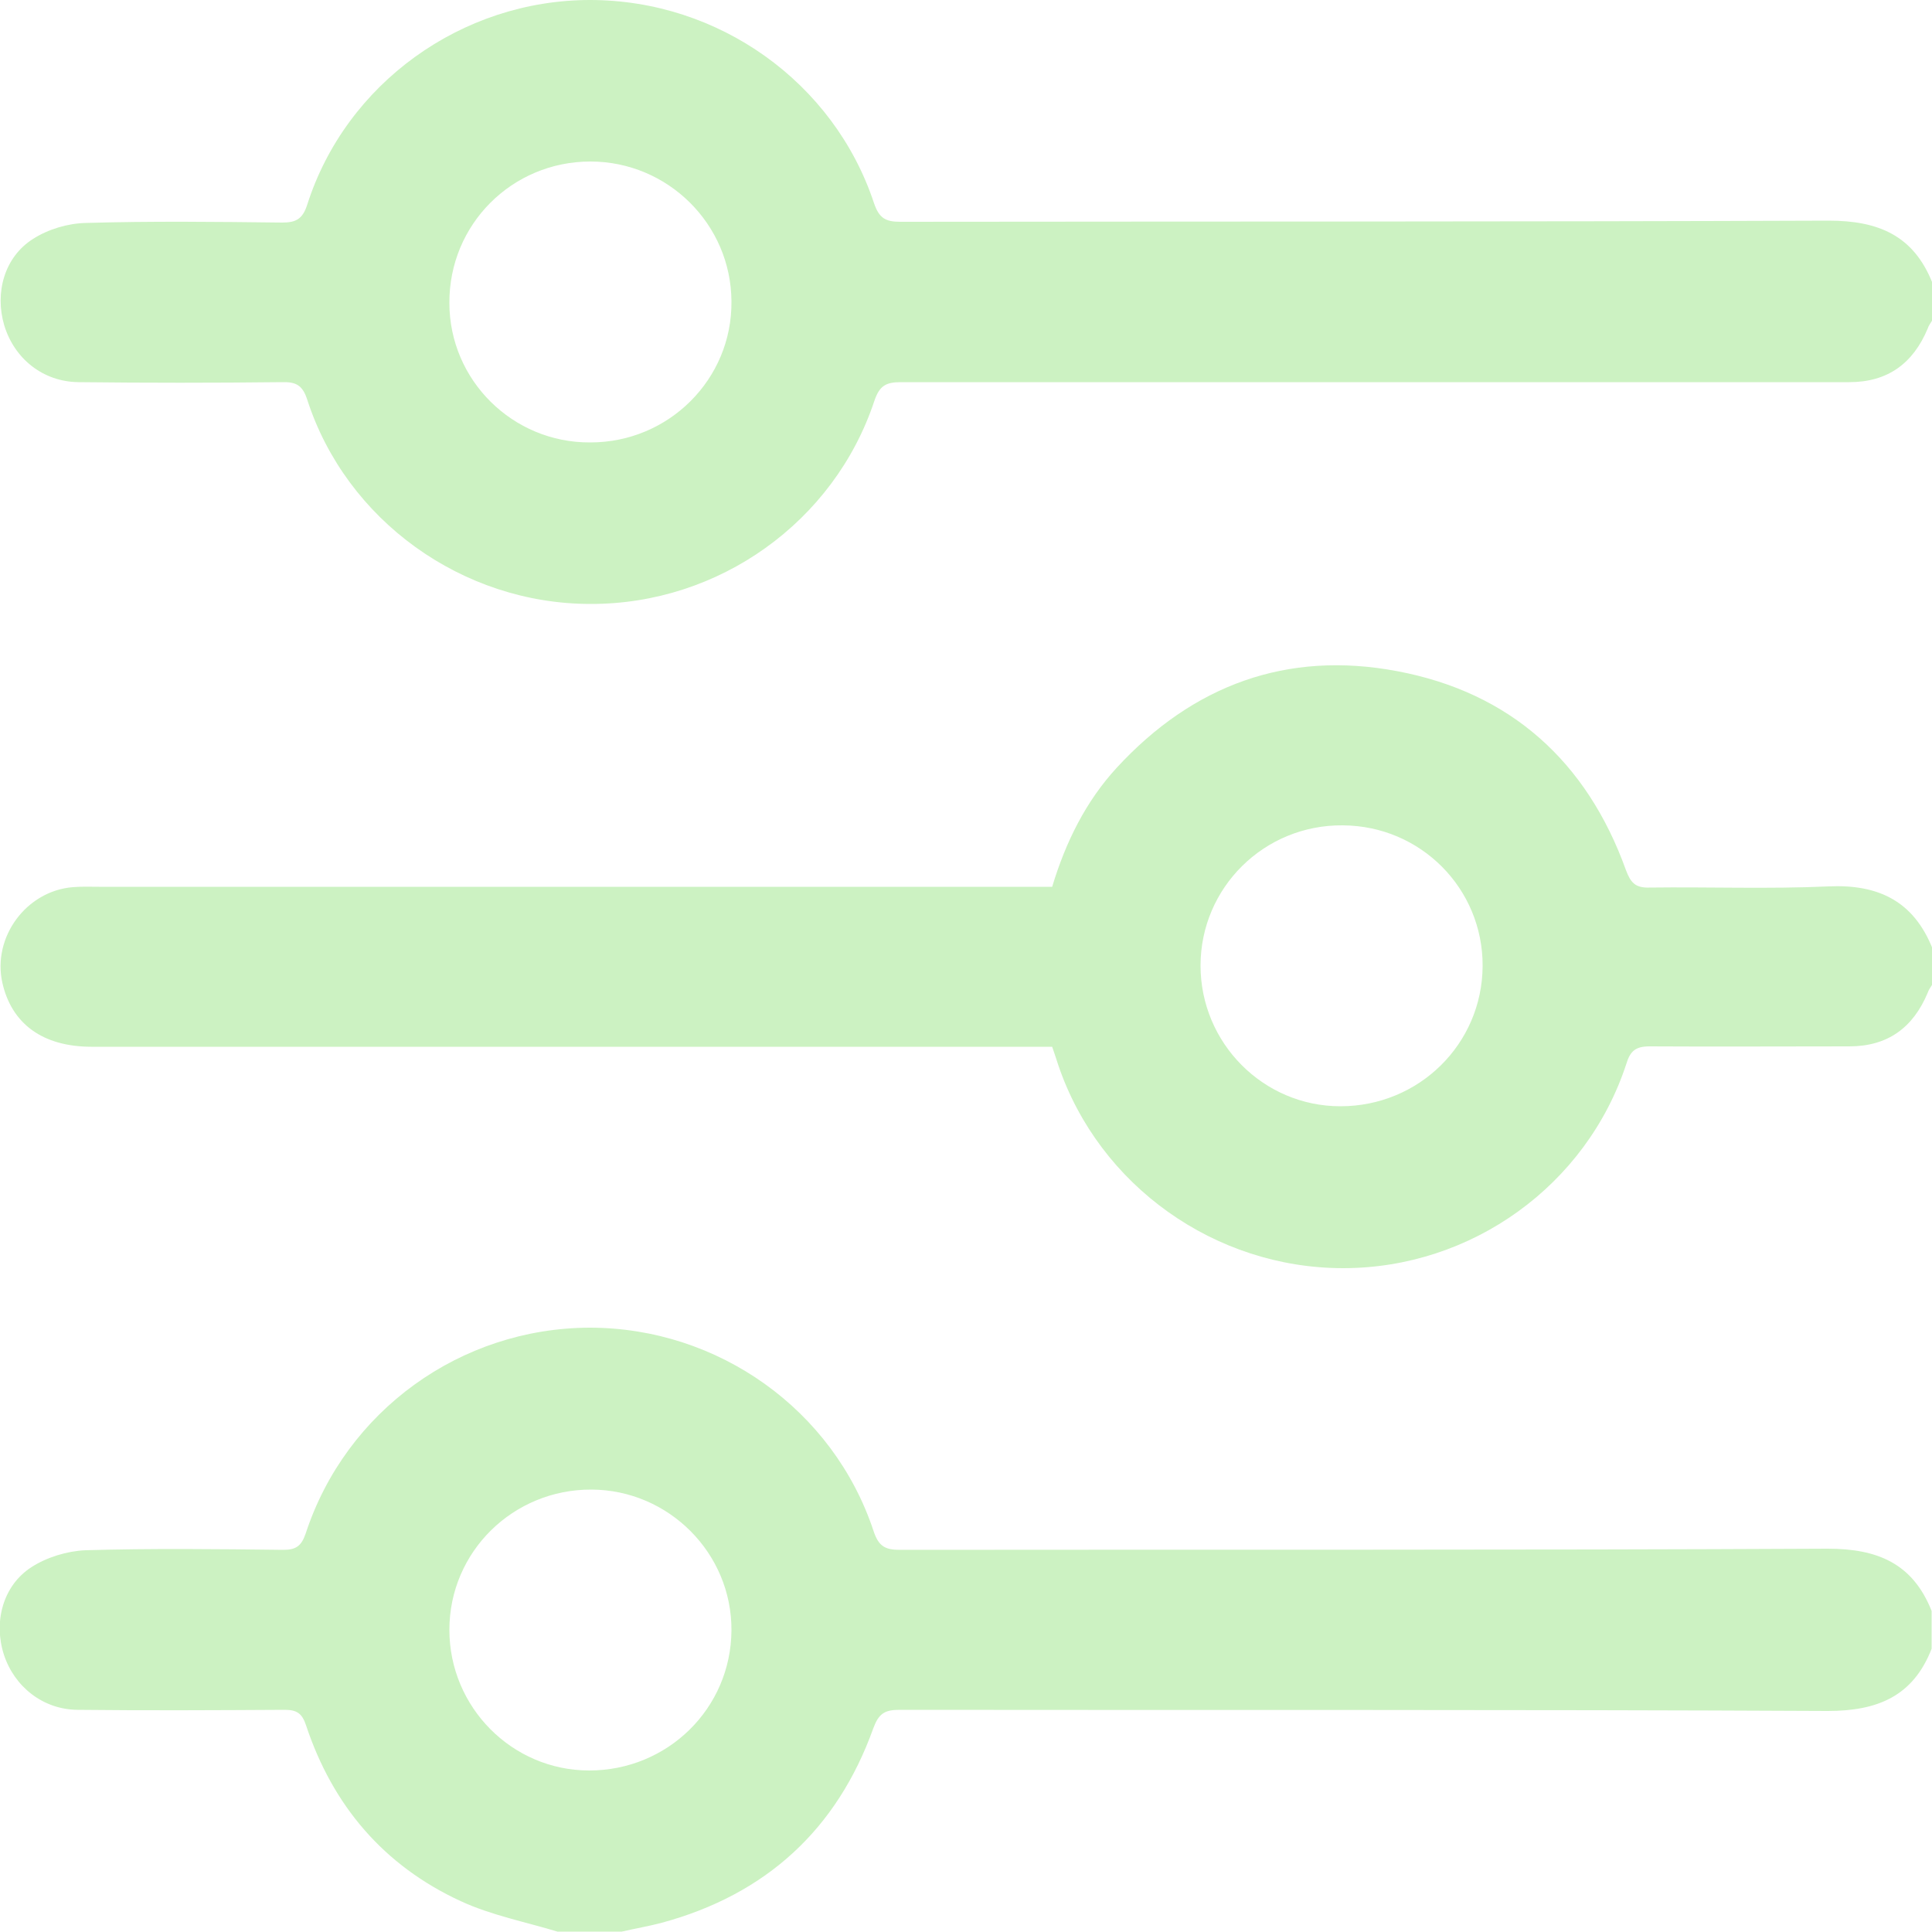
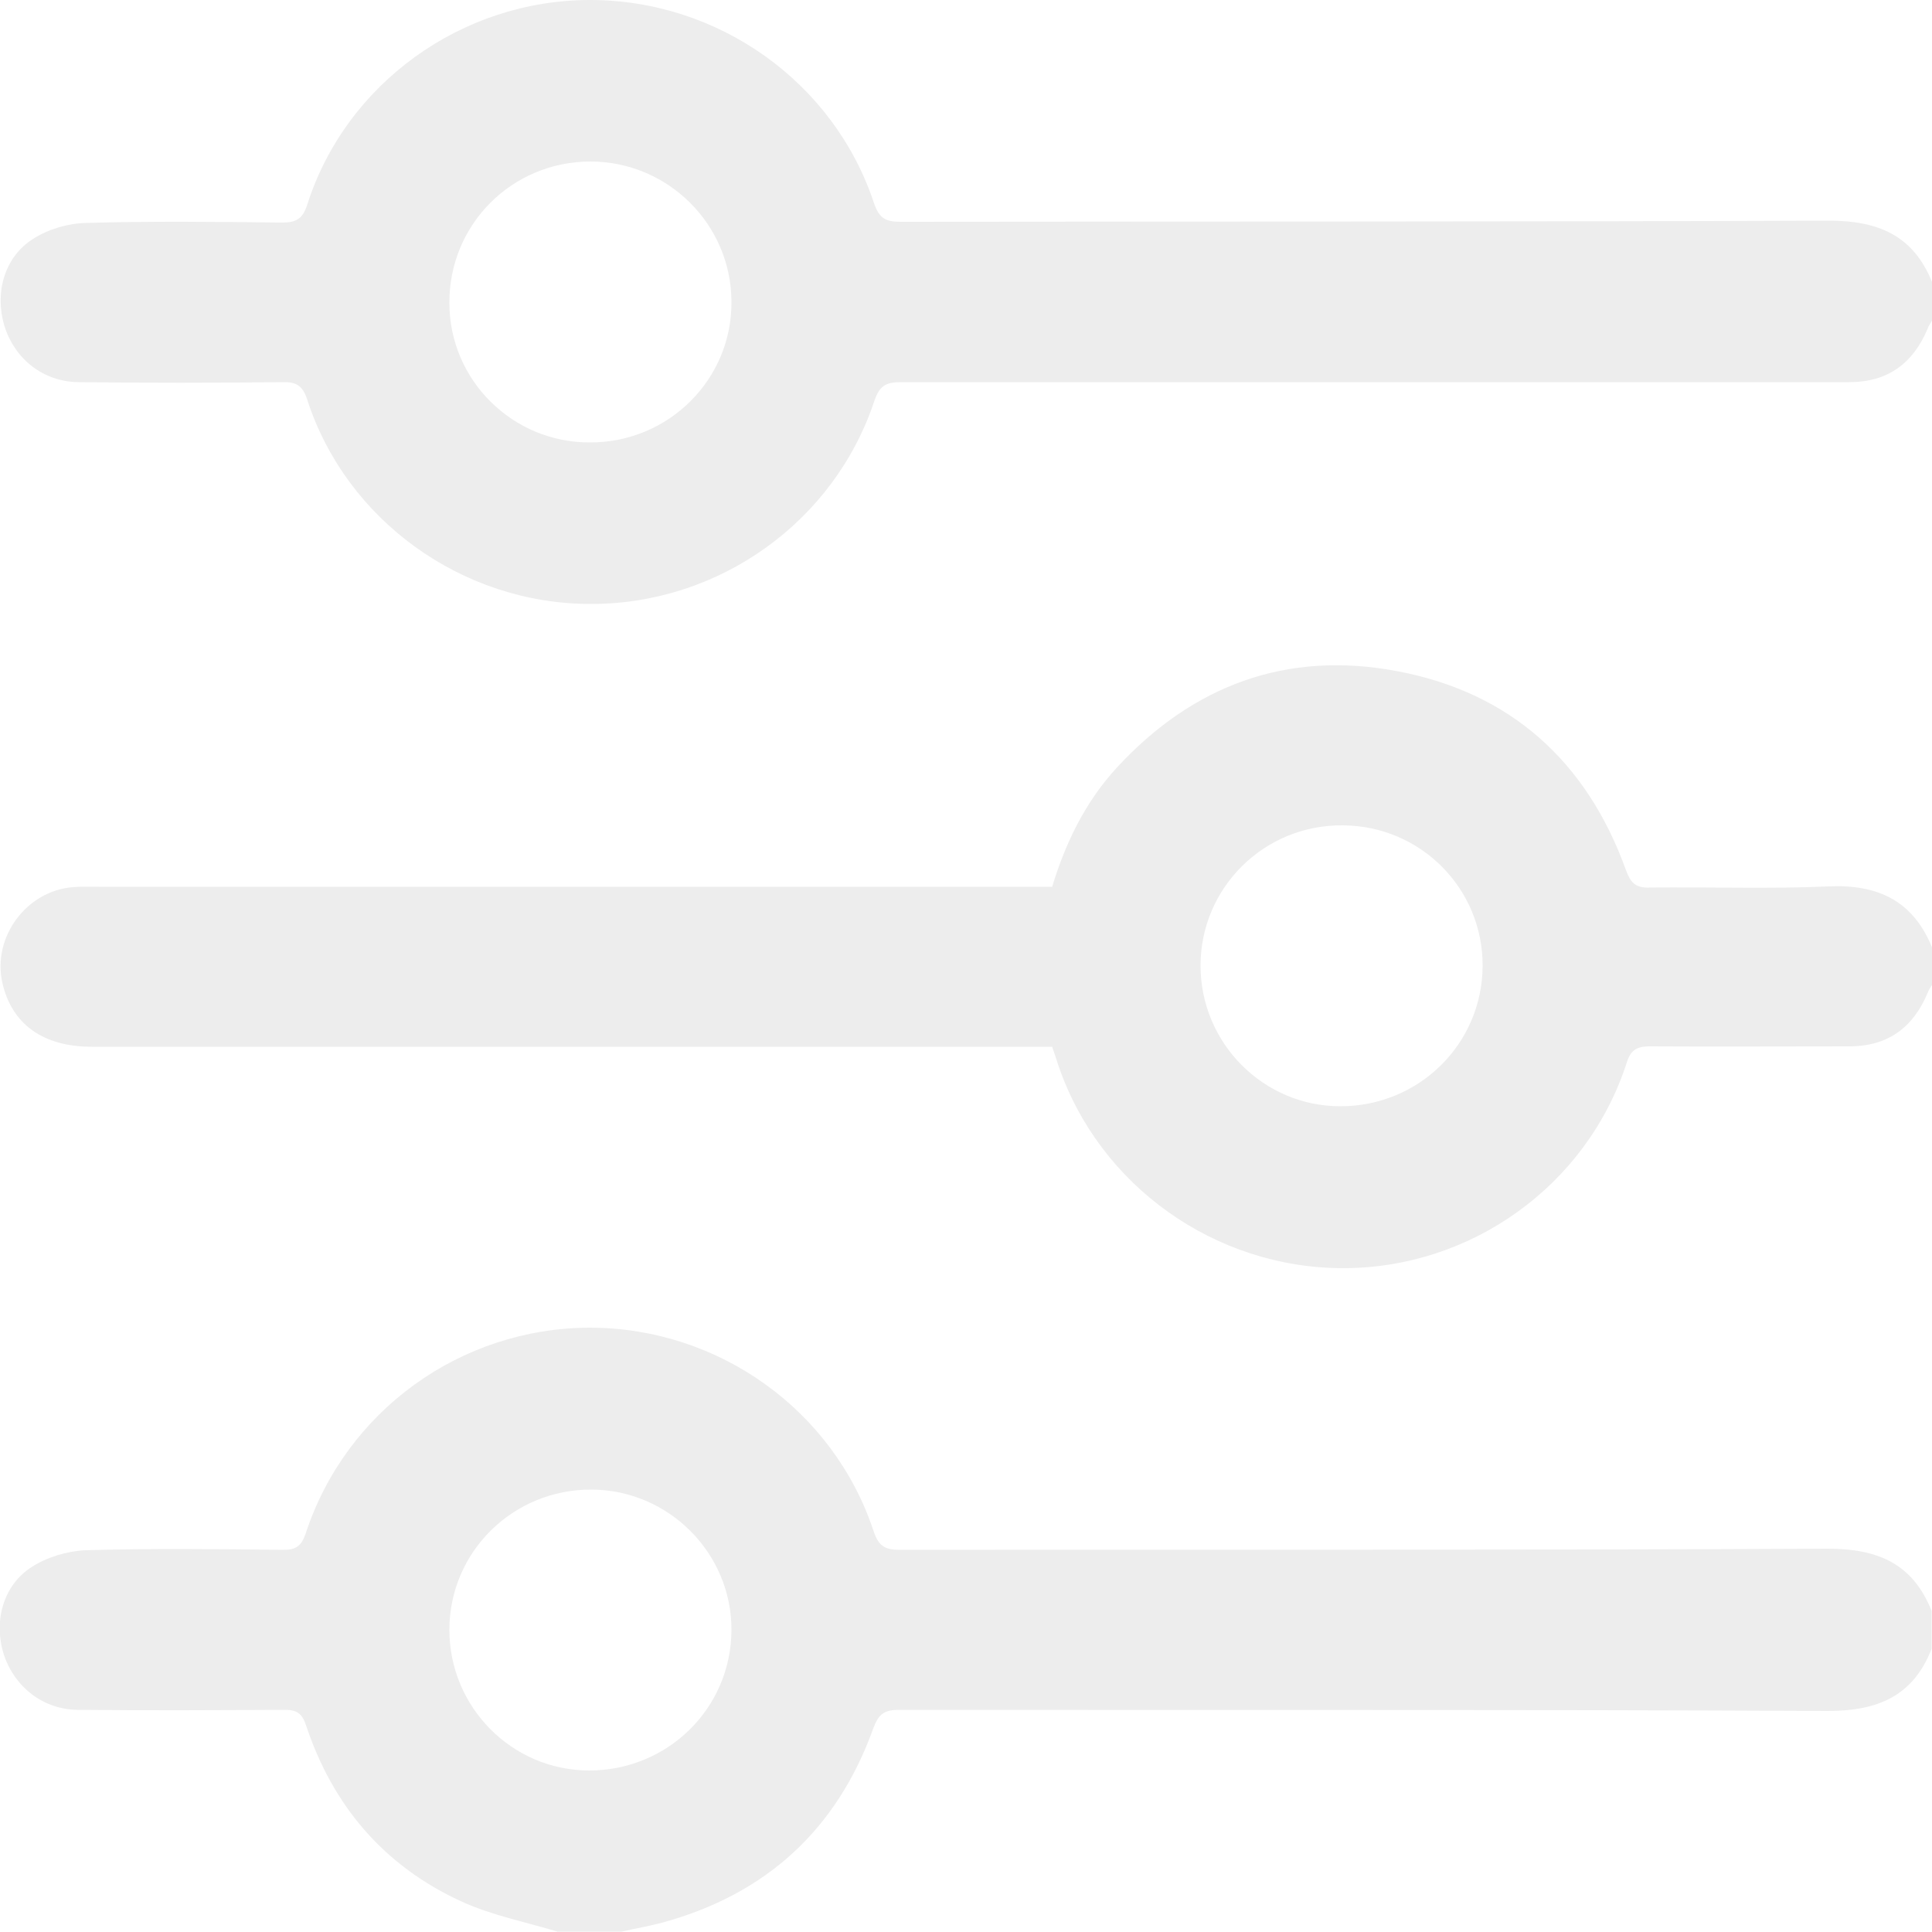
<svg xmlns="http://www.w3.org/2000/svg" id="Layer_2" viewBox="0 0 50 50">
  <defs>
-     <style>.cls-1{fill:#ccf2c2;stroke-width:0px;}</style>
+     <style>.cls-1{fill:#ededed;stroke-width:0px;}</style>
  </defs>
  <g id="Layer_1-2">
    <path class="cls-1" d="M50,25.49c-.04.07-.09.13-.11.2-.38.91-1.04,1.39-2.03,1.39-1.73,0-3.45.01-5.17,0-.36,0-.5.12-.6.45-1.03,3.15-4.01,5.29-7.33,5.29-3.31,0-6.31-2.13-7.37-5.25-.05-.15-.1-.31-.16-.48h-.64c-8.07,0-16.14,0-24.22,0-1.26,0-2.07-.59-2.31-1.66-.26-1.18.62-2.37,1.82-2.47.23-.02.46-.01.68-.01,8.01,0,16.01,0,24.02,0,.21,0,.42,0,.65,0,.35-1.16.87-2.21,1.67-3.08,1.97-2.14,4.41-3.04,7.26-2.5,2.93.55,4.91,2.34,5.92,5.15.12.32.24.46.6.45,1.55-.02,3.09.04,4.64-.03,1.29-.06,2.2.38,2.69,1.6v.98ZM34.69,28.63c2.03,0,3.67-1.61,3.68-3.63.01-2-1.6-3.63-3.62-3.64-2.03-.02-3.68,1.61-3.68,3.63,0,2,1.62,3.64,3.62,3.64Z" />
    <path class="cls-1" d="M14.46,50c-.85-.26-1.74-.43-2.54-.8-1.99-.92-3.31-2.47-4-4.55-.1-.3-.23-.4-.55-.4-1.79.01-3.58.02-5.37,0-.89-.01-1.63-.6-1.9-1.43-.27-.84-.03-1.78.71-2.26.4-.26.93-.42,1.4-.44,1.71-.05,3.42-.03,5.12-.01.33,0,.47-.1.58-.42,1.04-3.18,4.01-5.32,7.35-5.33,3.32,0,6.31,2.12,7.35,5.27.13.39.3.48.68.48,8-.01,16.01.01,24.01-.03,1.29,0,2.2.38,2.69,1.61v.98c-.48,1.23-1.4,1.61-2.69,1.61-8.01-.04-16.01-.02-24.02-.03-.39,0-.54.1-.68.48-.94,2.62-2.78,4.3-5.47,5.03-.34.09-.69.15-1.04.23h-1.66ZM15.25,45.82c2.03,0,3.67-1.61,3.68-3.63.01-1.99-1.62-3.63-3.62-3.64-2.03-.01-3.68,1.61-3.68,3.63,0,2,1.62,3.64,3.62,3.64Z" />
    <path class="cls-1" d="M50,8.3c-.04.07-.09.13-.11.2-.38.91-1.04,1.39-2.03,1.39-1.77,0-3.55,0-5.32,0-6.41,0-12.82,0-19.23,0-.39,0-.55.1-.68.48-1.04,3.14-4.03,5.27-7.35,5.26-3.31,0-6.32-2.16-7.33-5.29-.12-.37-.29-.46-.65-.45-1.76.02-3.51.02-5.27,0-.92-.01-1.66-.61-1.92-1.47-.25-.84,0-1.77.75-2.24.39-.25.9-.4,1.36-.41,1.69-.05,3.38-.03,5.08-.01.36,0,.53-.09.65-.46C8.95,2.16,11.95,0,15.27,0c3.32,0,6.31,2.12,7.35,5.26.13.38.29.48.68.48,8.01-.01,16.01,0,24.02-.03,1.29,0,2.2.38,2.69,1.61v.98ZM15.28,11.45c2.03,0,3.67-1.64,3.65-3.65-.01-2-1.65-3.62-3.65-3.62-2.03,0-3.66,1.63-3.65,3.66,0,2,1.64,3.62,3.64,3.61Z" />
  </g>
</svg>
